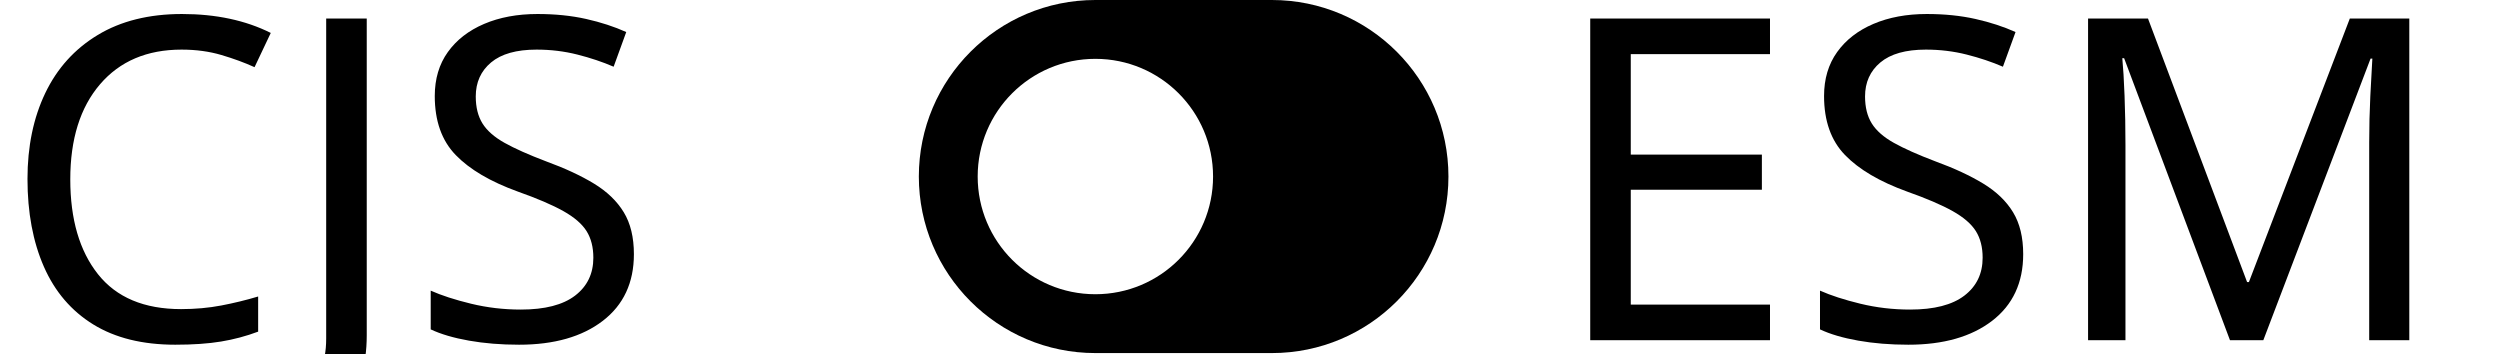
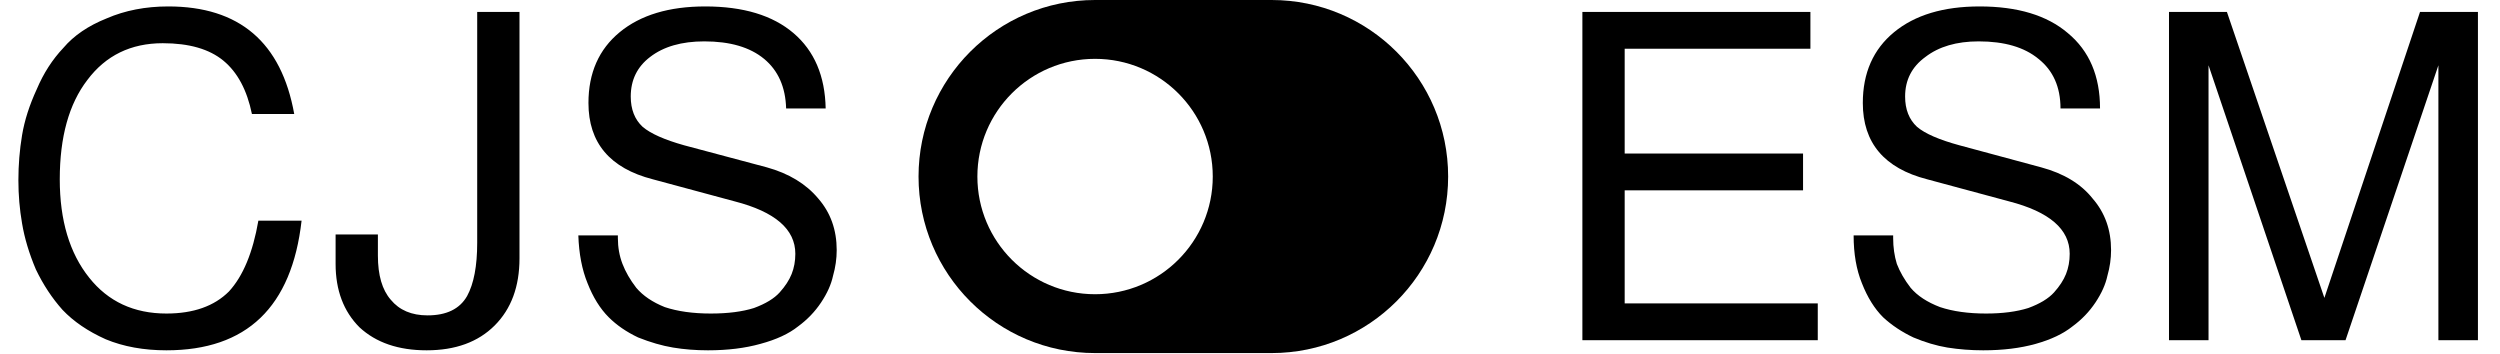
- <svg xmlns="http://www.w3.org/2000/svg" width="2719" height="384">
-   <path d="M1191.326 384h192c106 0 192-86 192-192s-86-192-192-192h-192c-106 0-192 86-192 192s86 192 192 192zm0-320c70.8 0 128 57.3 128 128 0 70.8-57.3 128-128 128-70.8 0-128-57.3-128-128 0-70.8 57.3-128 128-128z" />
-   <text stroke-width="42" font-family="sans-serif" font-weight="lighter" font-size="490" y="370">CJS</text>
-   <text stroke-width="42" font-weight="lighter" font-family="sans-serif" font-size="490" y="370" x="1682">ESM</text>
+ <svg xmlns="http://www.w3.org/2000/svg" height="384" width="2719">
+   <path d="M1191 384h192a192 192 0 0 0 0-384h-192a192 192 0 0 0 0 384zm0-320a128 128 0 1 1 0 256 128 128 0 0 1 0-256z" />
+   <path d="M20 196q0-25 4-49t16-50q11-26 29-45 17-20 47-32 30-13 67-13 116 0 137 117h-46q-8-39-31-58t-66-19q-52 0-82 40-30 39-30 108 0 67 32 107 31 39 84 39 44 0 68-24 23-25 32-77h47q-16 141-147 141-37 0-66-12-29-13-47-32-17-19-29-44-11-26-15-50-4-23-4-47Zm445 147q31 0 43-21 11-20 11-58V13h46v268q0 46-27 73t-74 27q-46 0-73-25-26-26-26-69v-32h46v23q0 32 14 48 14 17 40 17zm308-2q28 0 47-6 19-7 28-17t13-20q4-10 4-22 0-40-66-57l-89-24q-70-18-70-83 0-49 34-77t93-28q62 0 96 29t35 82h-43q-1-35-24-54t-65-19q-37 0-59 17-21 16-21 43 0 21 13 33 13 11 45 20l90 24q36 10 56 34 20 23 20 56 0 14-4 28-3 14-13 29t-25 26q-15 12-41 19-25 7-57 7-20 0-38-3t-38-11q-19-9-32-22-14-14-23-37-9-22-10-52h43v3q0 15 5 28t15 26q11 13 31 21 21 7 50 7z" aria-label="CJS" />
+   <path d="M1767 207v123h210v40h-256V13h248v40h-202v114h194v40zm393 134q27 0 46-6 19-7 28-17t13-20q4-10 4-22 0-40-66-57l-89-24q-70-18-70-83 0-49 34-77t93-28q62 0 96 29 35 29 35 82h-43q0-35-24-54-23-19-65-19-36 0-58 17-22 16-22 43 0 21 13 33 13 11 46 20l89 24q37 10 56 34 20 23 20 56 0 14-4 28-3 14-13 29t-25 26q-15 12-40 19t-57 7q-20 0-39-3-18-3-37-11-19-9-33-22-14-14-23-37-9-22-9-52h43v3q0 15 4 28 5 13 15 26 11 13 32 21 21 7 50 7zm391 29h-48L2402 71v299h-43V13h63l106 311 104-311h63v357h-43V71Z" aria-label="ESM" />
</svg>
